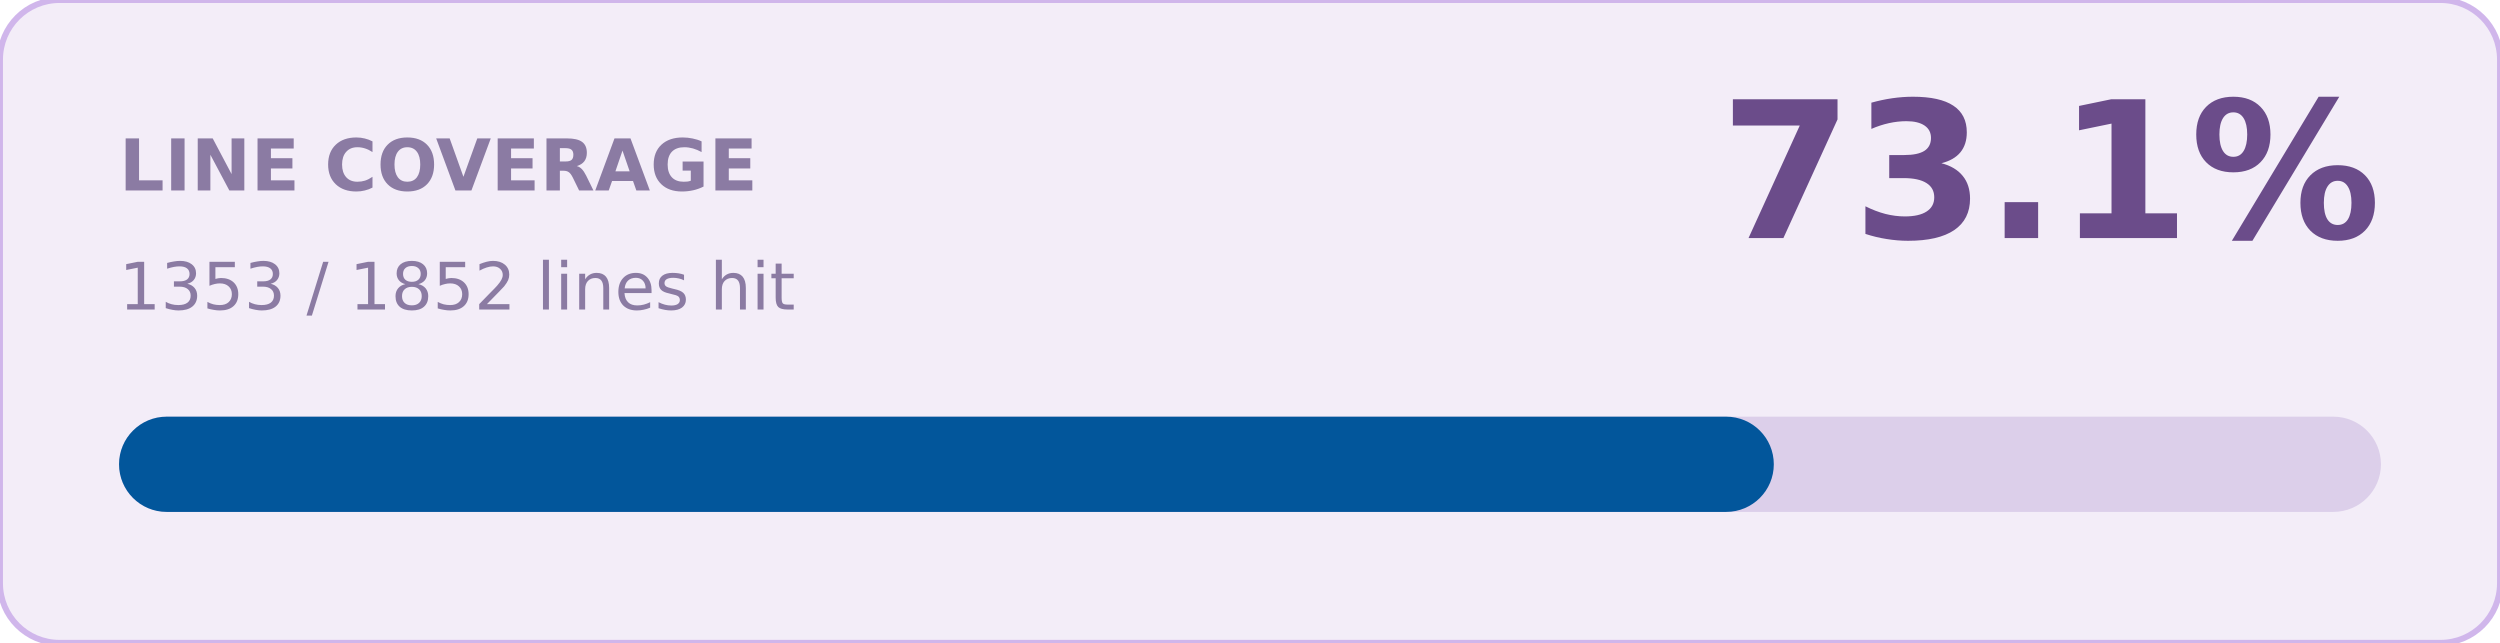
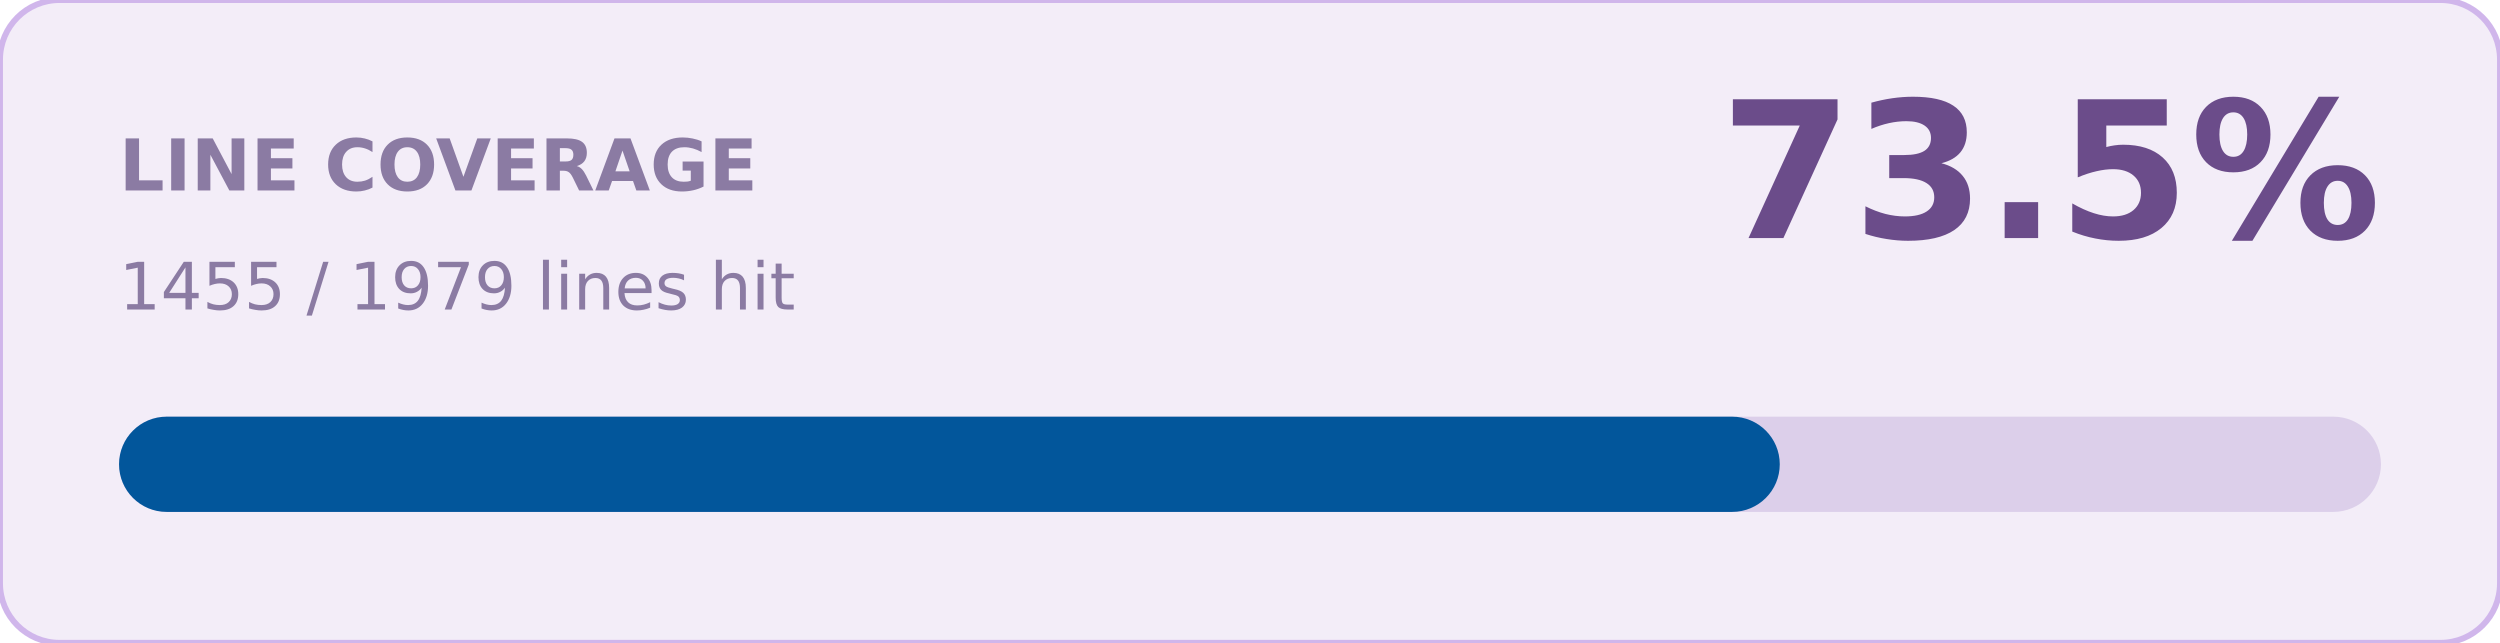
- <svg xmlns="http://www.w3.org/2000/svg" width="420" height="108" role="img" aria-label="line coverage 73.1%">
+ <svg xmlns="http://www.w3.org/2000/svg" width="420" height="108" role="img" aria-label="line coverage 73.5%">
  <rect width="420" height="108" rx="10" fill="#F3EDF8" stroke="#D0B6EB" />
  <text x="20" y="32" fill="#8B7BA3" font-family="Verdana,Geneva,DejaVu Sans,sans-serif" font-size="12" font-weight="700">LINE COVERAGE</text>
-   <text x="400" y="40" text-anchor="end" fill="#6B4C8A" font-family="Verdana,Geneva,DejaVu Sans,sans-serif" font-size="32" font-weight="700">73.1%</text>
-   <text x="20" y="52" fill="#8B7BA3" font-family="Verdana,Geneva,DejaVu Sans,sans-serif" font-size="11">1353 / 1852 lines hit</text>
+   <text x="400" y="40" text-anchor="end" fill="#6B4C8A" font-family="Verdana,Geneva,DejaVu Sans,sans-serif" font-size="32" font-weight="700">73.5%</text>
+   <text x="20" y="52" fill="#8B7BA3" font-family="Verdana,Geneva,DejaVu Sans,sans-serif" font-size="11">1455 / 1979 lines hit</text>
  <rect x="20" y="70" width="380" height="16" rx="8" fill="#DCCFEA" />
-   <rect x="20" y="70" width="278" height="16" rx="8" fill="#02569B" />
+   <rect x="20" y="70" width="279" height="16" rx="8" fill="#02569B" />
</svg>
